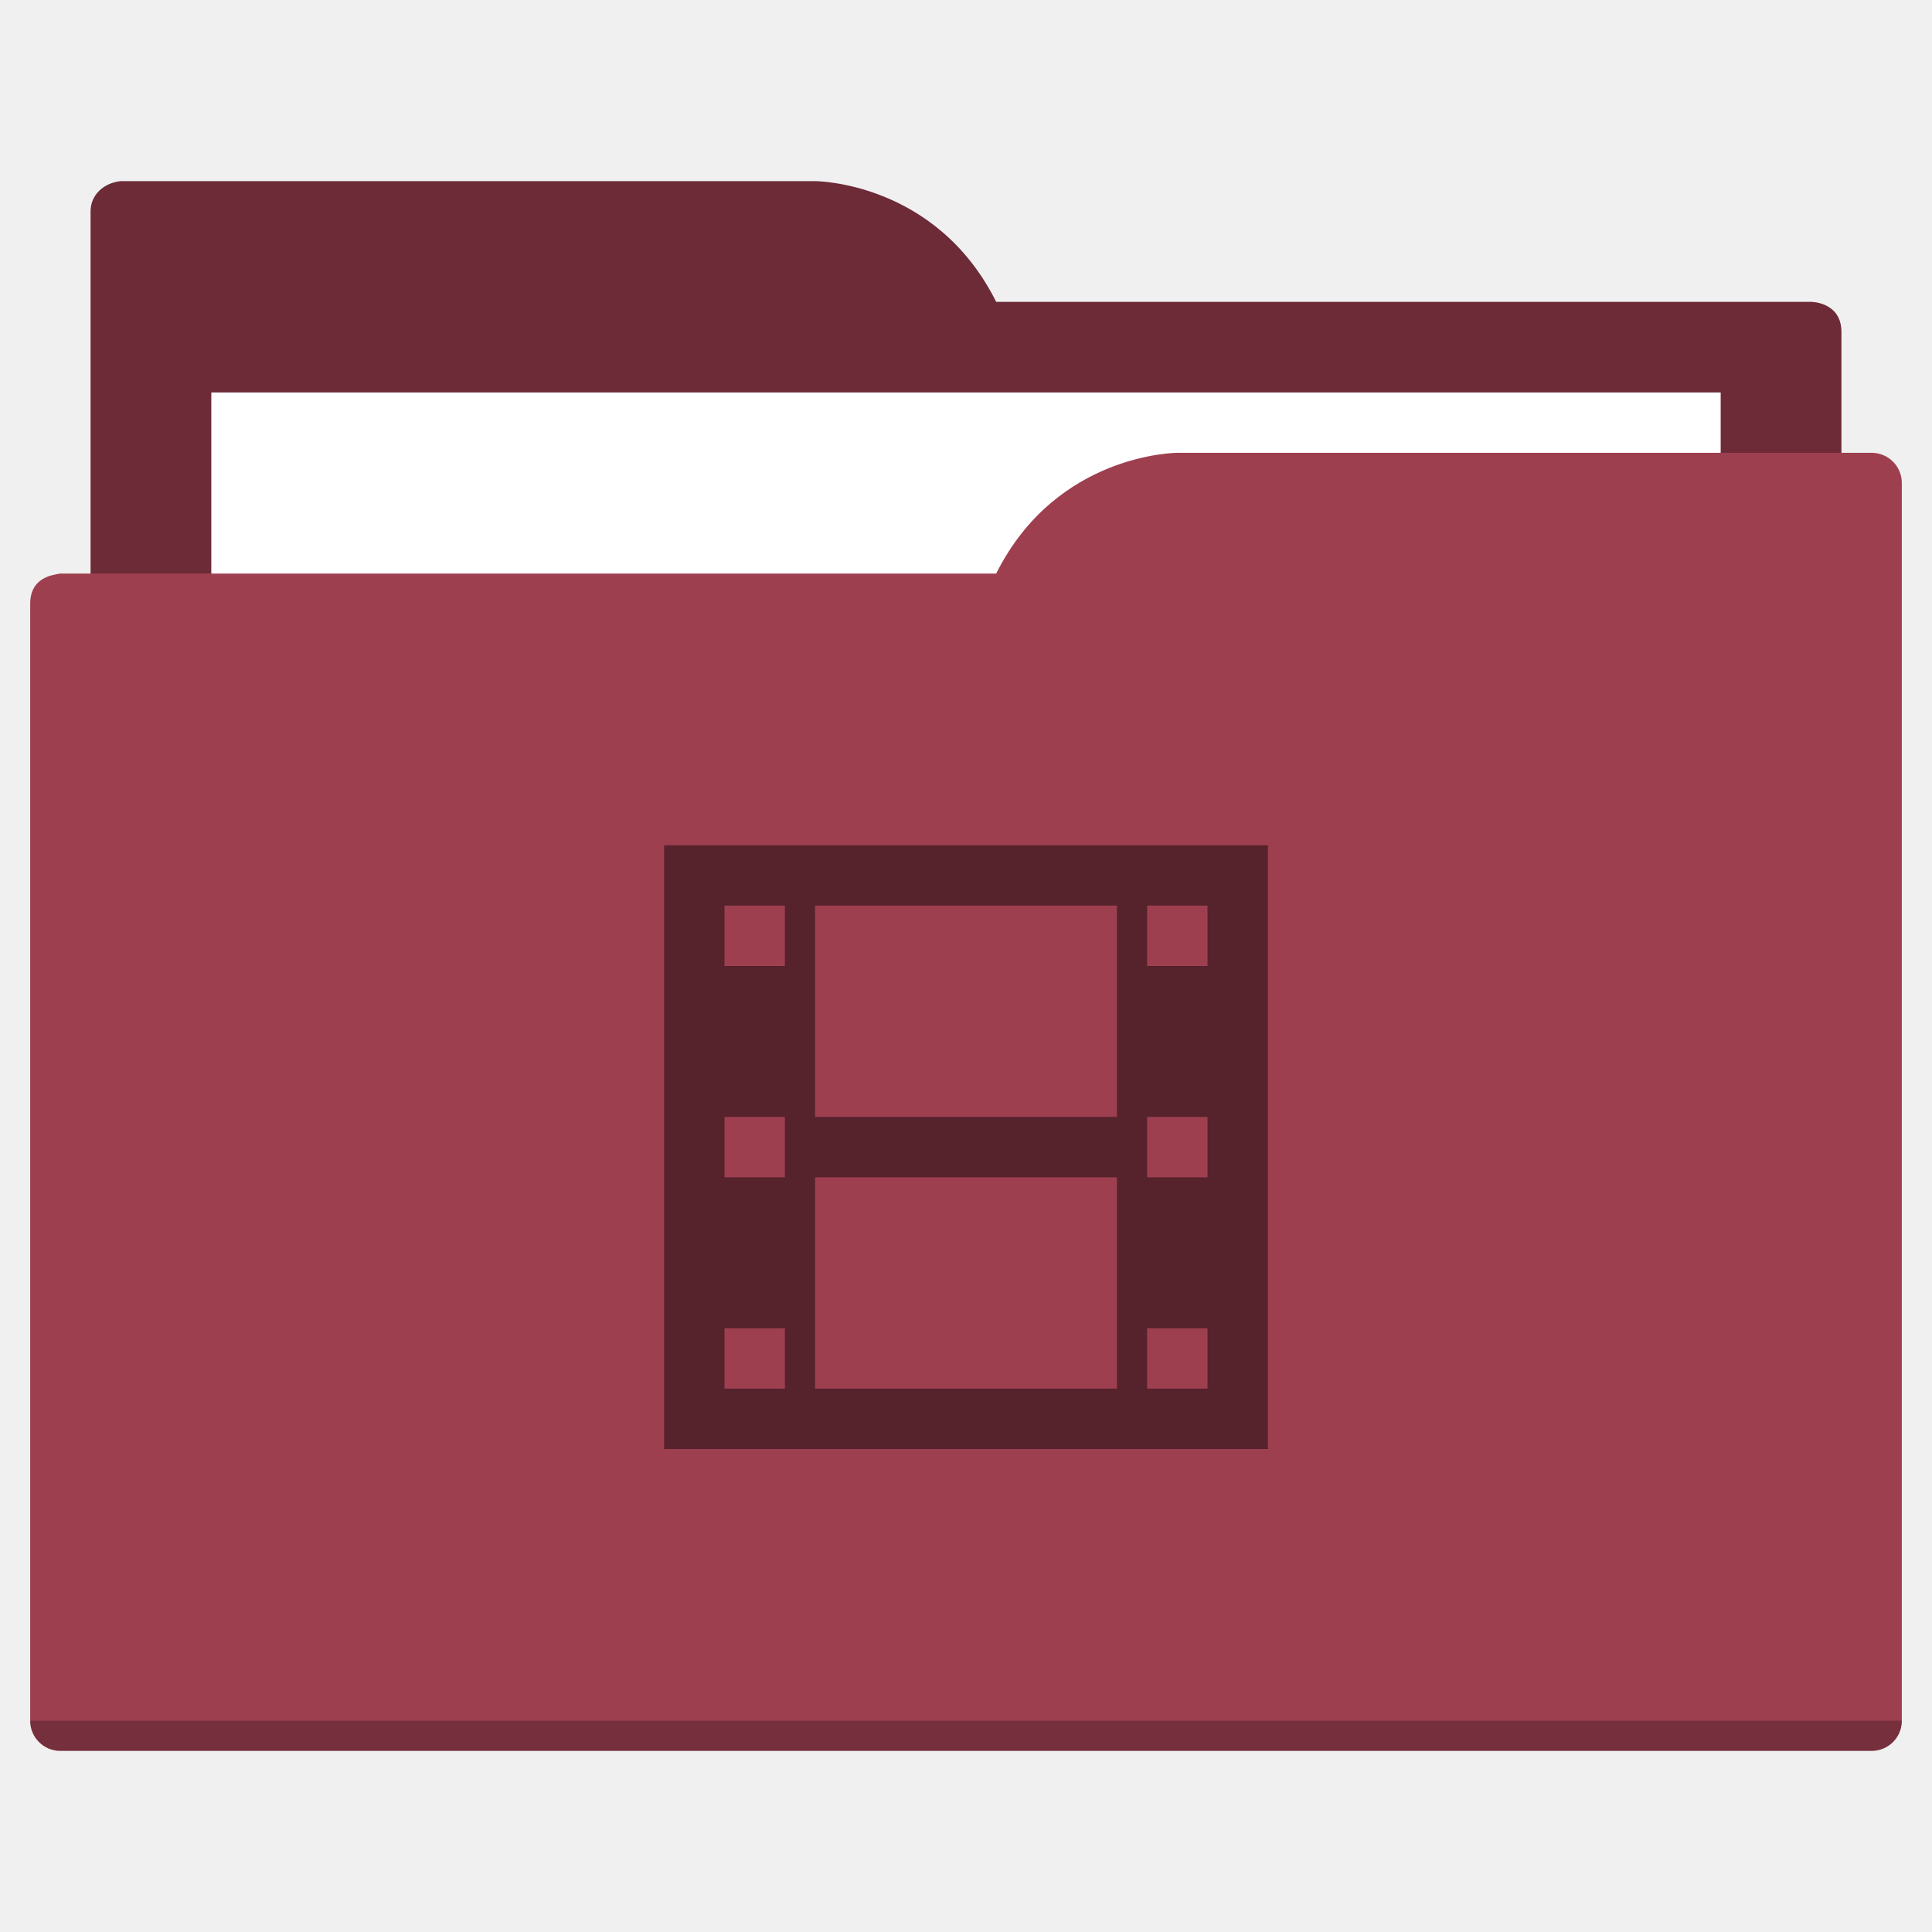
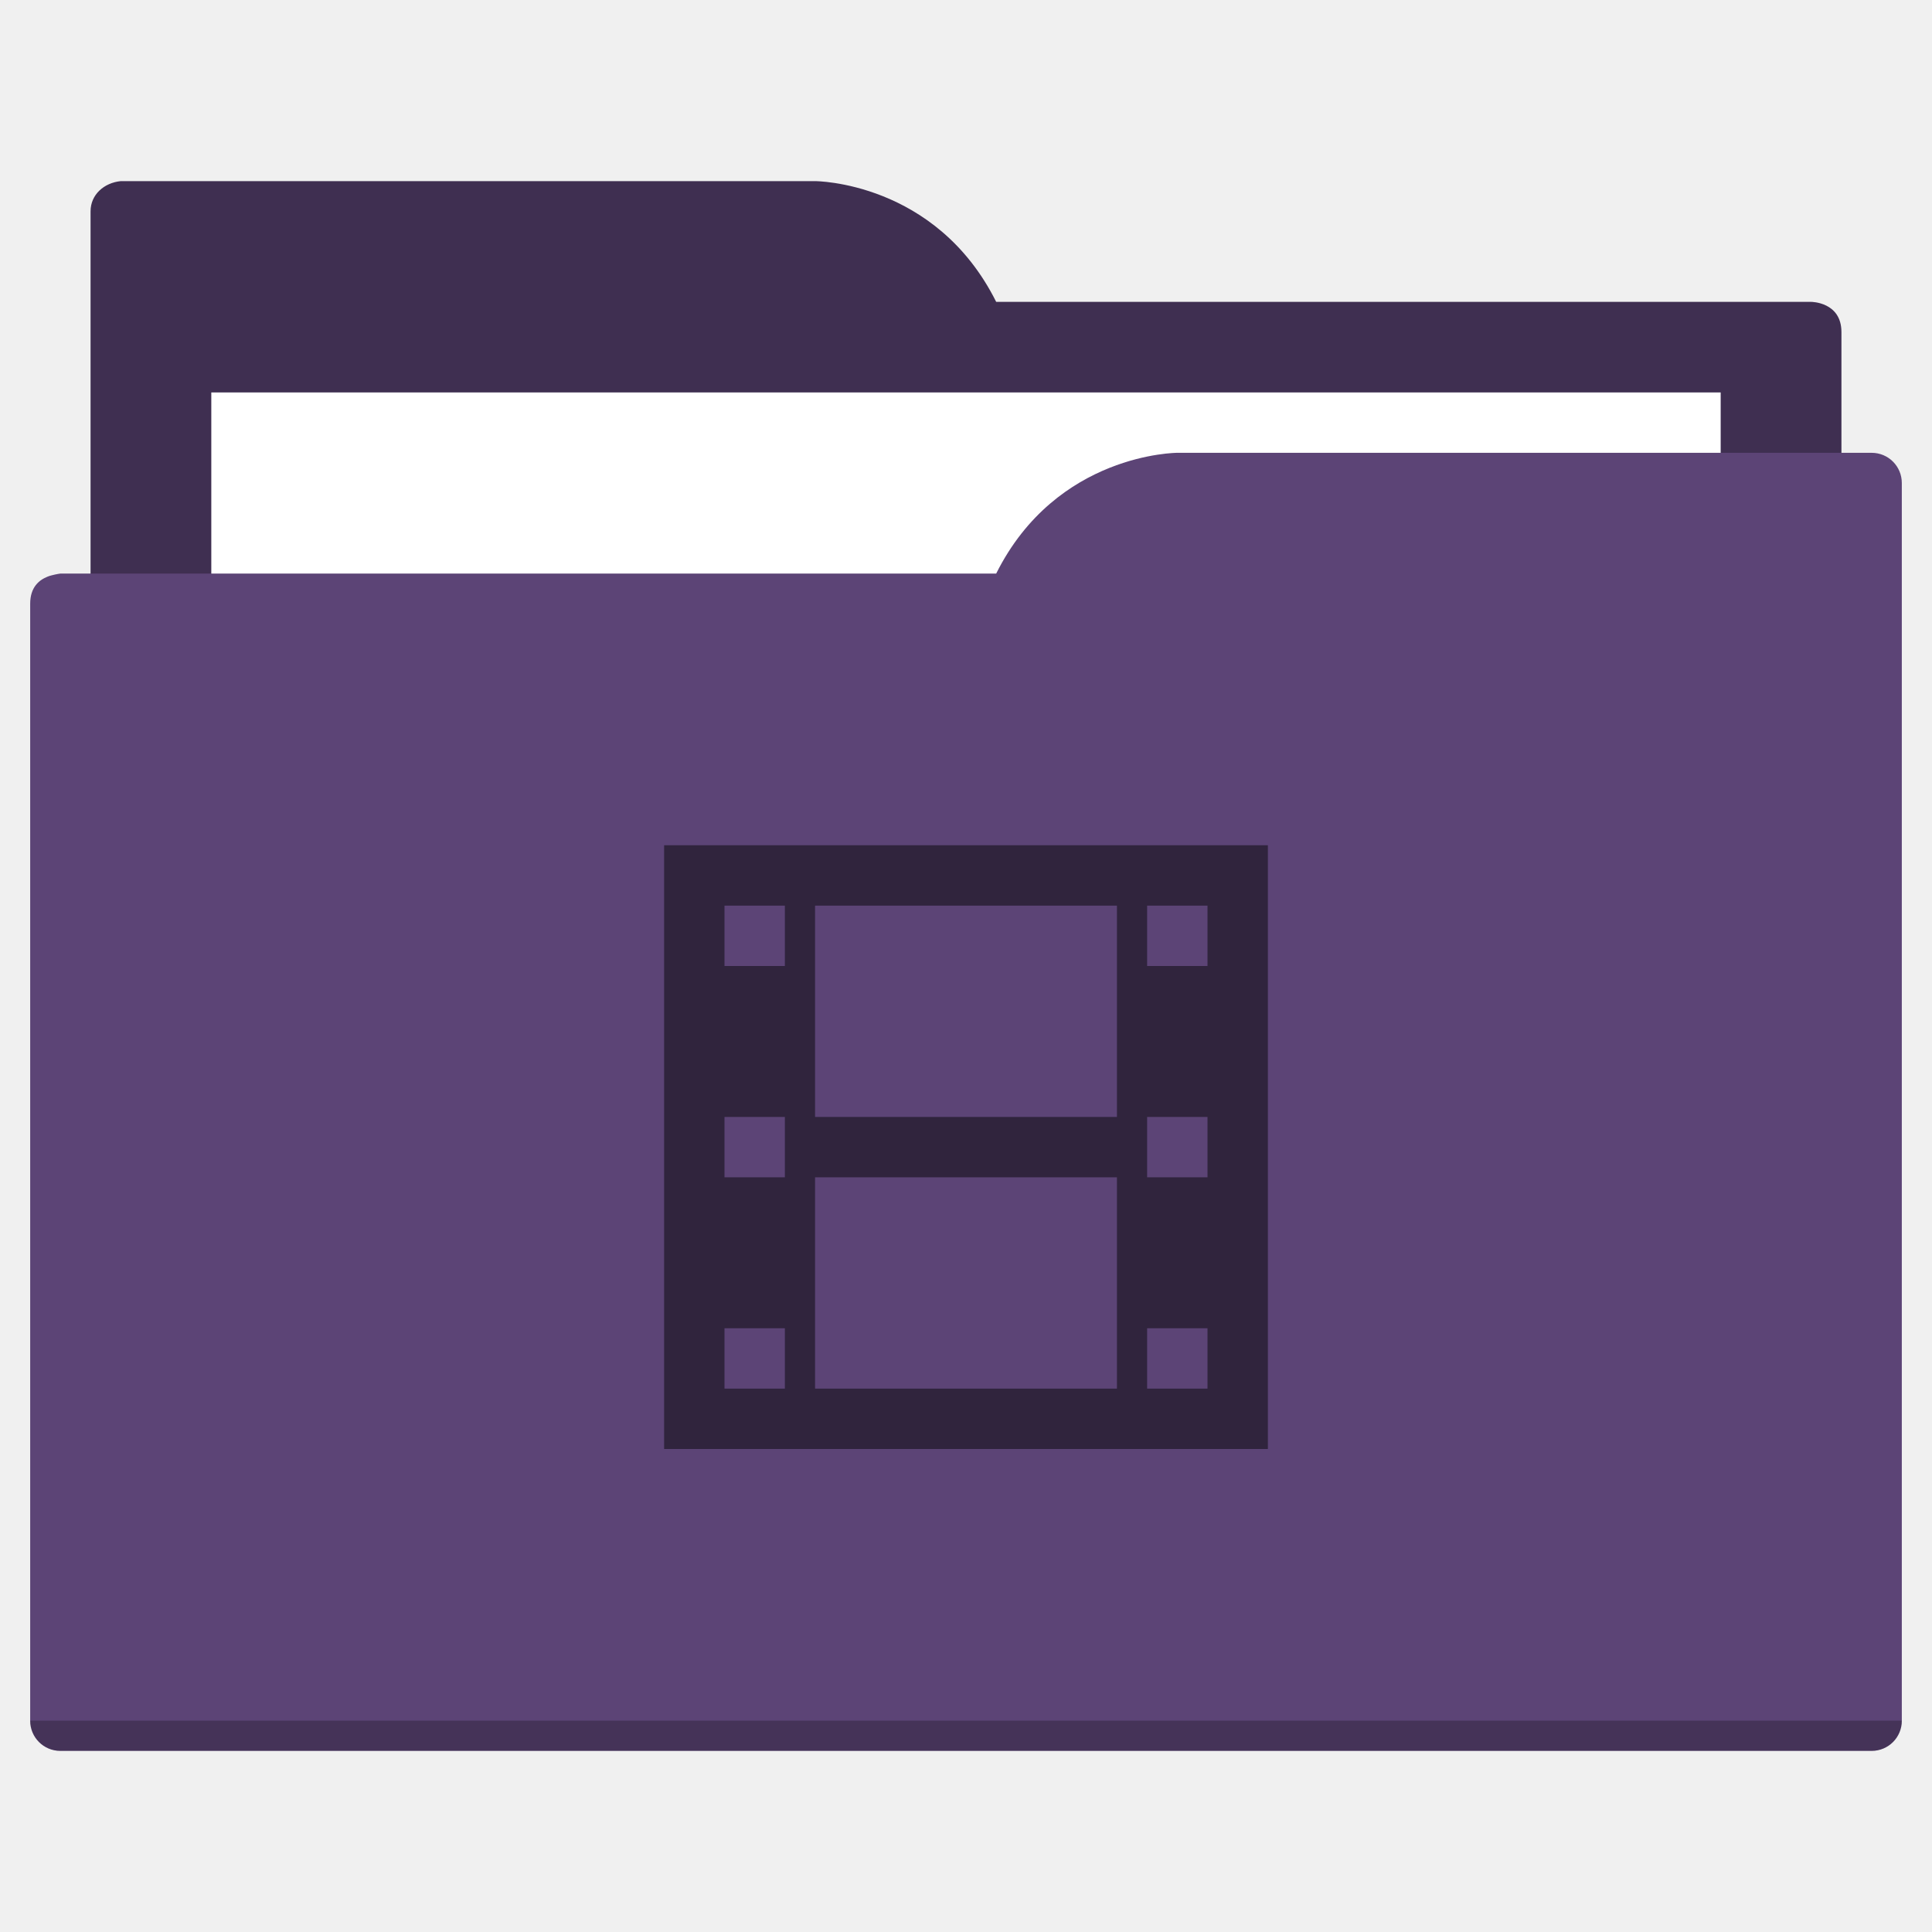
<svg xmlns="http://www.w3.org/2000/svg" width="64" height="64" id="svg5453" version="1.1" viewBox="0 0 64 64">
  <defs id="defs5455" />
  <g id="layer1" transform="translate(-384.5714,-483.798)">
-     <path style="fill:#6c2b37;fill-opacity:1;fill-rule:evenodd;stroke:none;stroke-width:1px;stroke-linecap:butt;stroke-linejoin:miter;stroke-opacity:1" d="M 4 6 C 3.449 6.055 3 6.446 3 7 L 3 9 L 3 49 L 61 49 L 61 14 L 61 13 L 61 11 C 61 10 60 10 60 10 L 58 10 L 37 10 L 33 10 C 31 6 27 6 27 6 L 5 6 L 4 6 z " transform="translate(384.5714,483.798)" id="folderTab" />
+     <path style="fill:#3f2f51;fill-opacity:1;fill-rule:evenodd;stroke:none;stroke-width:1px;stroke-linecap:butt;stroke-linejoin:miter;stroke-opacity:1" d="M 4 6 C 3.449 6.055 3 6.446 3 7 L 3 9 L 3 49 L 61 49 L 61 14 L 61 13 L 61 11 C 61 10 60 10 60 10 L 58 10 L 37 10 L 33 10 C 31 6 27 6 27 6 L 5 6 L 4 6 z " transform="translate(384.5714,483.798)" id="folderTab" />
    <path style="color:#000000;text-decoration:none;text-decoration-line:none;text-decoration-style:solid;text-decoration-color:#000000;white-space:normal;clip-rule:nonzero;display:inline;overflow:visible;visibility:visible;opacity:1;isolation:auto;mix-blend-mode:normal;color-interpolation:sRGB;color-interpolation-filters:linearRGB;solid-color:#000000;solid-opacity:1;fill:#ffffff;fill-opacity:1;fill-rule:nonzero;stroke:none;stroke-width:1;stroke-linecap:butt;stroke-linejoin:miter;stroke-miterlimit:4;stroke-dasharray:none;stroke-dashoffset:0;stroke-opacity:1;color-rendering:auto;image-rendering:auto;shape-rendering:auto;text-rendering:auto;enable-background:accumulate" d="m 391.571,496.798 50,0 0,32 -50,0 z" id="folderPaper" />
-     <path style="fill:#9e3f50;fill-opacity:1;fill-rule:evenodd;stroke:none;stroke-width:1px;stroke-linecap:butt;stroke-linejoin:miter;stroke-opacity:1" d="M 39 15 C 39 15 35 15 33 19 L 29 19 L 4 19 L 2 19 C 2 19 1.868 19.017 1.711 19.059 C 1.665 19.073 1.619 19.081 1.576 19.102 C 1.302 19.211 1 19.445 1 20 L 1 22 L 1 23 L 1 57 C 1 57.554 1.446 58 2 58 L 62 58 C 62.554 58 63 57.554 63 57 L 63 18 L 63 16 C 63 15.446 62.554 15 62 15 L 61 15 L 39 15 z " transform="translate(384.5714,483.798)" id="folderFront" />
+     <path style="fill:#5c4476;fill-opacity:1;fill-rule:evenodd;stroke:none;stroke-width:1px;stroke-linecap:butt;stroke-linejoin:miter;stroke-opacity:1" d="M 39 15 C 39 15 35 15 33 19 L 29 19 L 4 19 L 2 19 C 2 19 1.868 19.017 1.711 19.059 C 1.665 19.073 1.619 19.081 1.576 19.102 C 1.302 19.211 1 19.445 1 20 L 1 22 L 1 23 L 1 57 C 1 57.554 1.446 58 2 58 L 62 58 C 62.554 58 63 57.554 63 57 L 63 18 L 63 16 C 63 15.446 62.554 15 62 15 L 61 15 L 39 15 z " transform="translate(384.5714,483.798)" id="folderFront" />
    <path style="opacity:0.25;fill:#000000;fill-opacity:1;stroke:none" d="m 385.571,540.798 c 0,0.554 0.446,1 1,1 l 60,0 c 0.554,0 1,-0.446 1,-1 z" id="folderShadow" />
-     <path style="color:#000000;clip-rule:nonzero;display:inline;overflow:visible;visibility:visible;opacity:1;isolation:auto;mix-blend-mode:normal;color-interpolation:sRGB;color-interpolation-filters:linearRGB;solid-color:#000000;solid-opacity:1;fill:#56222c;fill-opacity:1;fill-rule:nonzero;stroke:none;stroke-width:1;stroke-linecap:butt;stroke-linejoin:miter;stroke-miterlimit:4;stroke-dasharray:none;stroke-dashoffset:0;stroke-opacity:1;color-rendering:auto;image-rendering:auto;shape-rendering:auto;text-rendering:auto;enable-background:accumulate" d="m 22,28 0,20 20,0 0,-20 -20,0 z m 2,2 2,0 0,2 -2,0 0,-2 z m 3,0 10,0 0,7 -10,0 0,-7 z m 11,0 2,0 0,2 -2,0 0,-2 z m -14,7 2,0 0,2 -2,0 0,-2 z m 14,0 2,0 0,2 -2,0 0,-2 z m -11,2 10,0 0,7 -10,0 0,-7 z m -3,5 2,0 0,2 -2,0 0,-2 z m 14,0 2,0 0,2 -2,0 0,-2 z" transform="translate(384.5714,483.798)" id="folderGlyph" />
-     <rect style="color:#000000;clip-rule:nonzero;display:inline;overflow:visible;visibility:visible;opacity:1;isolation:auto;mix-blend-mode:normal;color-interpolation:sRGB;color-interpolation-filters:linearRGB;solid-color:#000000;solid-opacity:1;fill:#6c2b37;fill-opacity:1;fill-rule:nonzero;stroke:none;stroke-width:1;stroke-linecap:butt;stroke-linejoin:miter;stroke-miterlimit:4;stroke-dasharray:none;stroke-dashoffset:0;stroke-opacity:1;color-rendering:auto;image-rendering:auto;shape-rendering:auto;text-rendering:auto;enable-background:accumulate" id="rect4157" width="5" height="5" x="377.571" y="483.798" />
-     <rect style="color:#000000;clip-rule:nonzero;display:inline;overflow:visible;visibility:visible;opacity:1;isolation:auto;mix-blend-mode:normal;color-interpolation:sRGB;color-interpolation-filters:linearRGB;solid-color:#000000;solid-opacity:1;fill:#9e3f50;fill-opacity:1;fill-rule:nonzero;stroke:none;stroke-width:1;stroke-linecap:butt;stroke-linejoin:miter;stroke-miterlimit:4;stroke-dasharray:none;stroke-dashoffset:0;stroke-opacity:1;color-rendering:auto;image-rendering:auto;shape-rendering:auto;text-rendering:auto;enable-background:accumulate" id="rect4157-5" width="5" height="5" x="377.571" y="491.798" />
-     <rect style="color:#000000;clip-rule:nonzero;display:inline;overflow:visible;visibility:visible;opacity:1;isolation:auto;mix-blend-mode:normal;color-interpolation:sRGB;color-interpolation-filters:linearRGB;solid-color:#000000;solid-opacity:1;fill:#56222c;fill-opacity:1;fill-rule:nonzero;stroke:none;stroke-width:1;stroke-linecap:butt;stroke-linejoin:miter;stroke-miterlimit:4;stroke-dasharray:none;stroke-dashoffset:0;stroke-opacity:1;color-rendering:auto;image-rendering:auto;shape-rendering:auto;text-rendering:auto;enable-background:accumulate" id="rect4157-8" width="5" height="5" x="377.571" y="499.798" />
+     <path style="color:#000000;clip-rule:nonzero;display:inline;overflow:visible;visibility:visible;opacity:1;isolation:auto;mix-blend-mode:normal;color-interpolation:sRGB;color-interpolation-filters:linearRGB;solid-color:#000000;solid-opacity:1;fill:#30243d;fill-opacity:1;fill-rule:nonzero;stroke:none;stroke-width:1;stroke-linecap:butt;stroke-linejoin:miter;stroke-miterlimit:4;stroke-dasharray:none;stroke-dashoffset:0;stroke-opacity:1;color-rendering:auto;image-rendering:auto;shape-rendering:auto;text-rendering:auto;enable-background:accumulate" d="m 22,28 0,20 20,0 0,-20 -20,0 z m 2,2 2,0 0,2 -2,0 0,-2 z m 3,0 10,0 0,7 -10,0 0,-7 z m 11,0 2,0 0,2 -2,0 0,-2 z m -14,7 2,0 0,2 -2,0 0,-2 z m 14,0 2,0 0,2 -2,0 0,-2 z m -11,2 10,0 0,7 -10,0 0,-7 z m -3,5 2,0 0,2 -2,0 0,-2 z m 14,0 2,0 0,2 -2,0 0,-2 z" transform="translate(384.5714,483.798)" id="folderGlyph" />
+     <rect style="color:#000000;clip-rule:nonzero;display:inline;overflow:visible;visibility:visible;opacity:1;isolation:auto;mix-blend-mode:normal;color-interpolation:sRGB;color-interpolation-filters:linearRGB;solid-color:#000000;solid-opacity:1;fill:#3f2f51;fill-opacity:1;fill-rule:nonzero;stroke:none;stroke-width:1;stroke-linecap:butt;stroke-linejoin:miter;stroke-miterlimit:4;stroke-dasharray:none;stroke-dashoffset:0;stroke-opacity:1;color-rendering:auto;image-rendering:auto;shape-rendering:auto;text-rendering:auto;enable-background:accumulate" id="rect4157" width="5" height="5" x="377.571" y="483.798" />
+     <rect style="color:#000000;clip-rule:nonzero;display:inline;overflow:visible;visibility:visible;opacity:1;isolation:auto;mix-blend-mode:normal;color-interpolation:sRGB;color-interpolation-filters:linearRGB;solid-color:#000000;solid-opacity:1;fill:#5c4476;fill-opacity:1;fill-rule:nonzero;stroke:none;stroke-width:1;stroke-linecap:butt;stroke-linejoin:miter;stroke-miterlimit:4;stroke-dasharray:none;stroke-dashoffset:0;stroke-opacity:1;color-rendering:auto;image-rendering:auto;shape-rendering:auto;text-rendering:auto;enable-background:accumulate" id="rect4157-5" width="5" height="5" x="377.571" y="491.798" />
+     <rect style="color:#000000;clip-rule:nonzero;display:inline;overflow:visible;visibility:visible;opacity:1;isolation:auto;mix-blend-mode:normal;color-interpolation:sRGB;color-interpolation-filters:linearRGB;solid-color:#000000;solid-opacity:1;fill:#30243d;fill-opacity:1;fill-rule:nonzero;stroke:none;stroke-width:1;stroke-linecap:butt;stroke-linejoin:miter;stroke-miterlimit:4;stroke-dasharray:none;stroke-dashoffset:0;stroke-opacity:1;color-rendering:auto;image-rendering:auto;shape-rendering:auto;text-rendering:auto;enable-background:accumulate" id="rect4157-8" width="5" height="5" x="377.571" y="499.798" />
  </g>
</svg>
